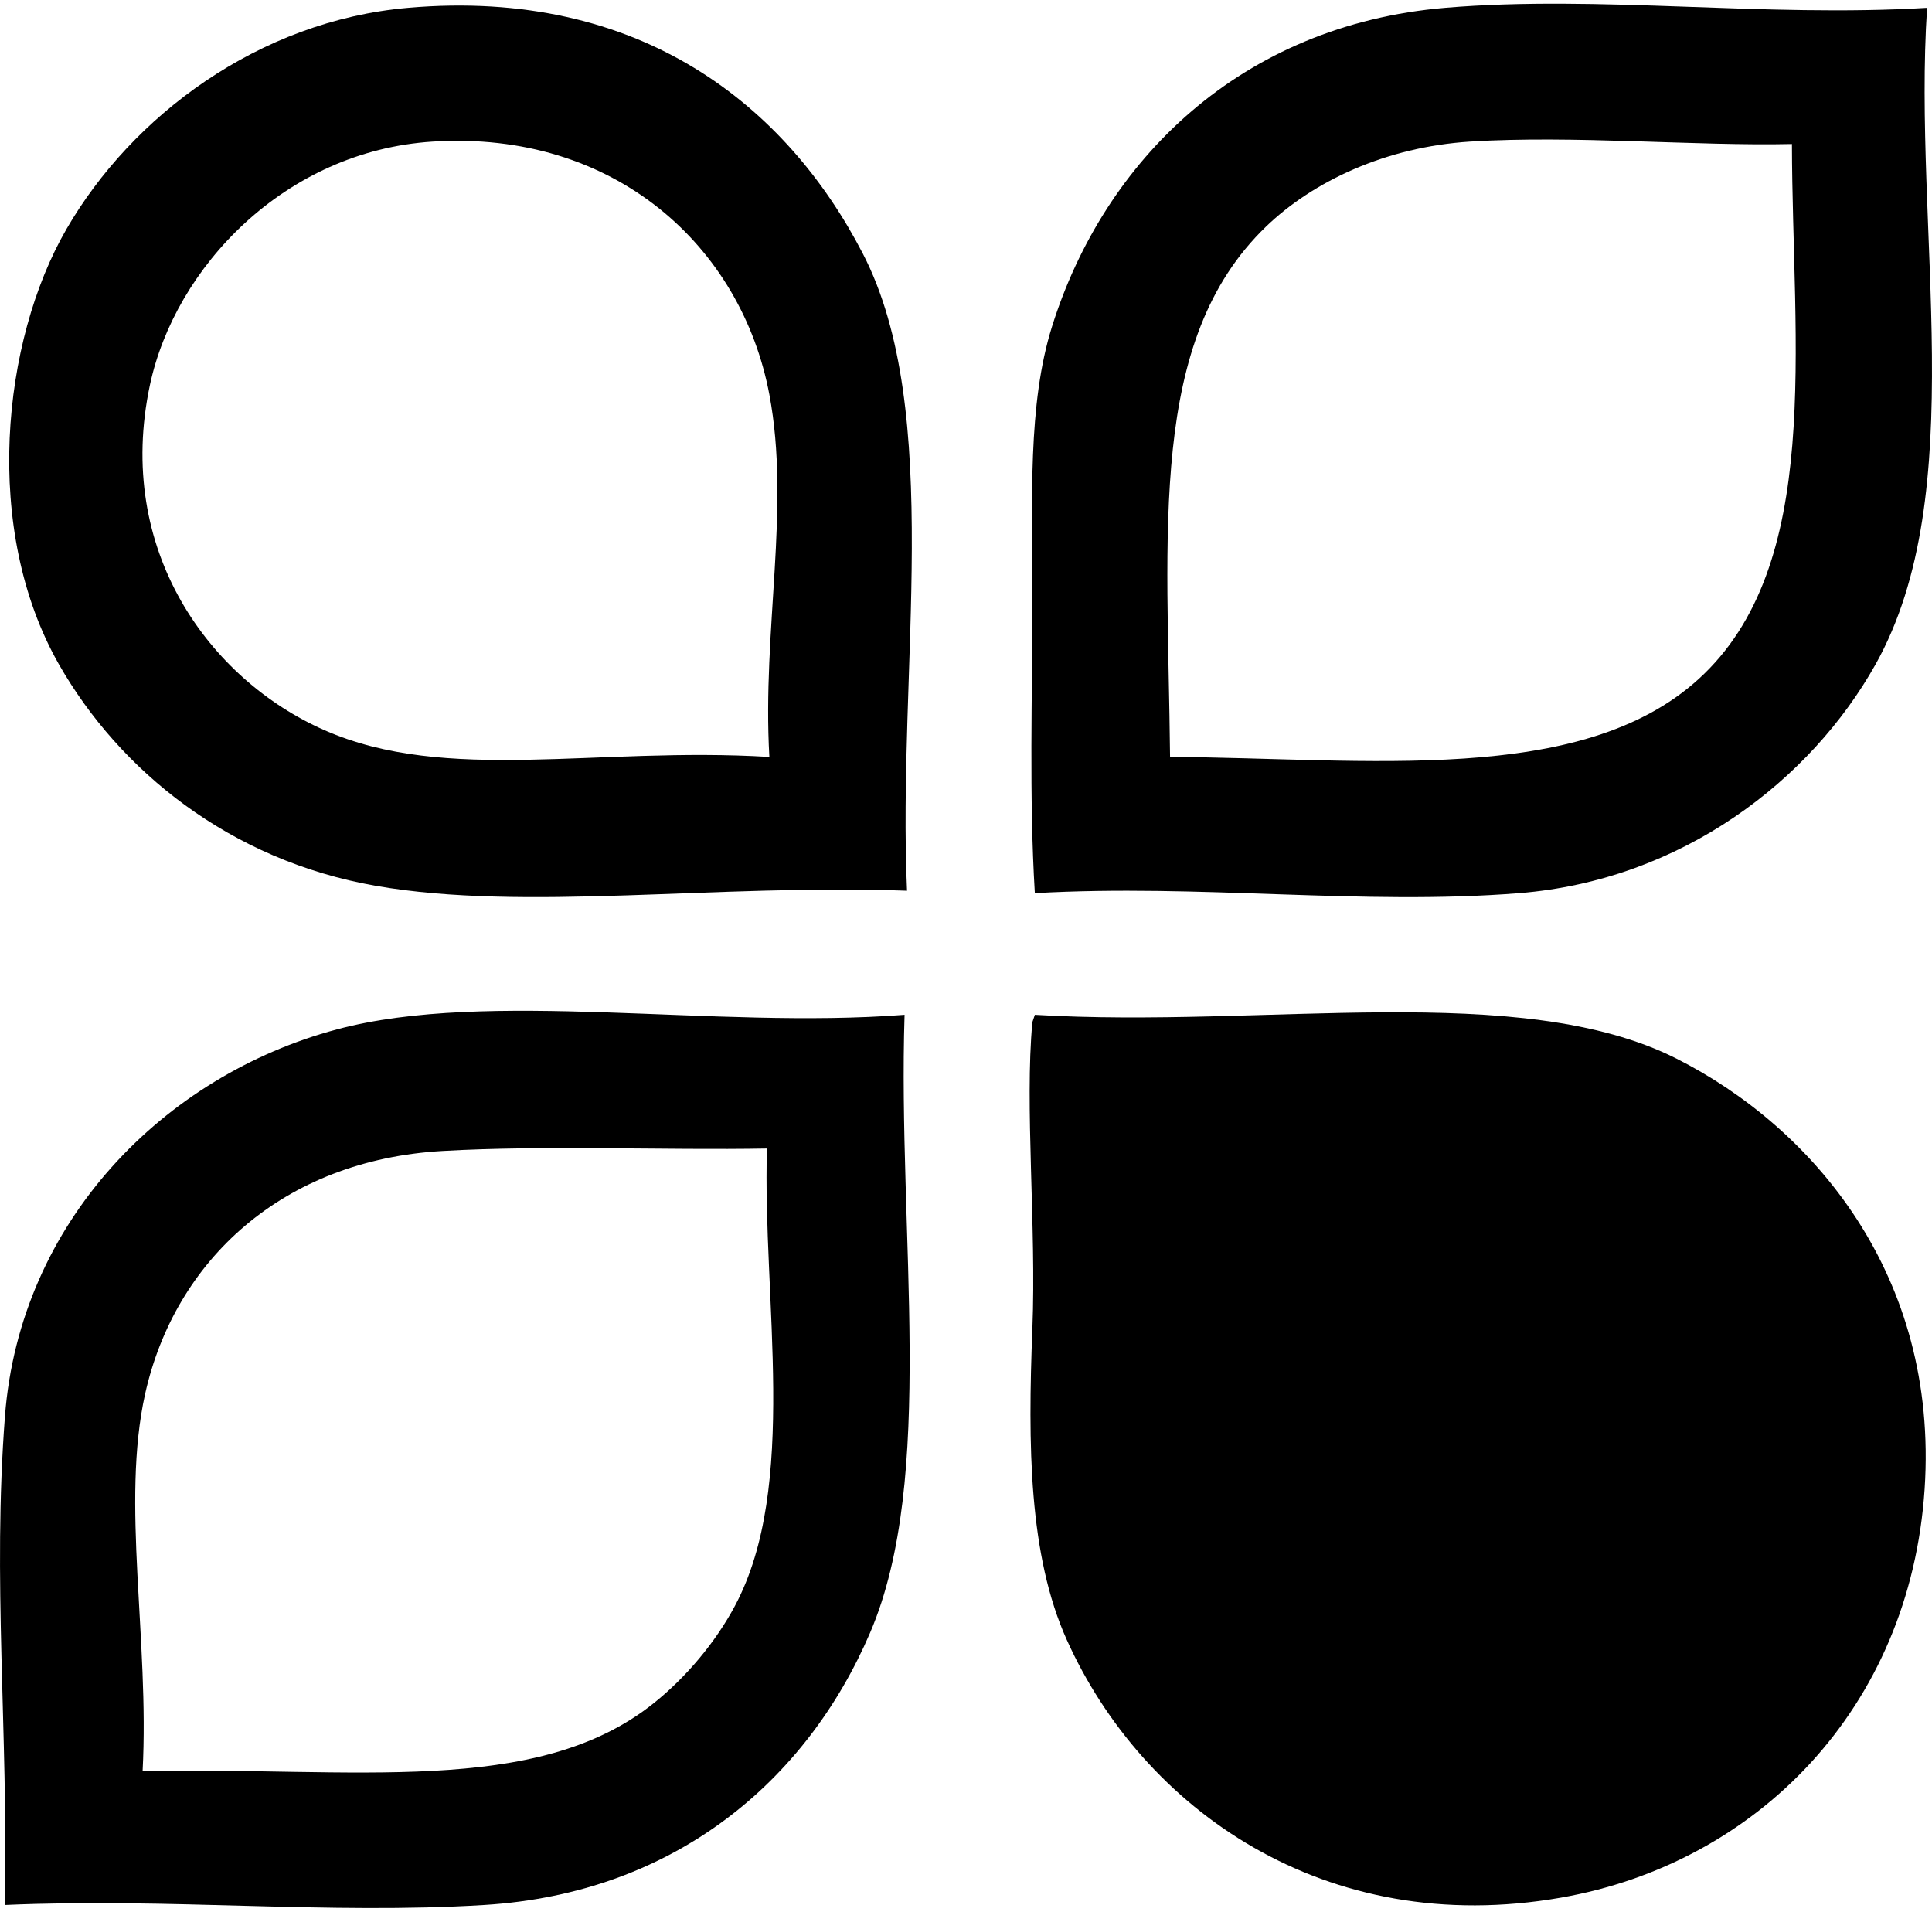
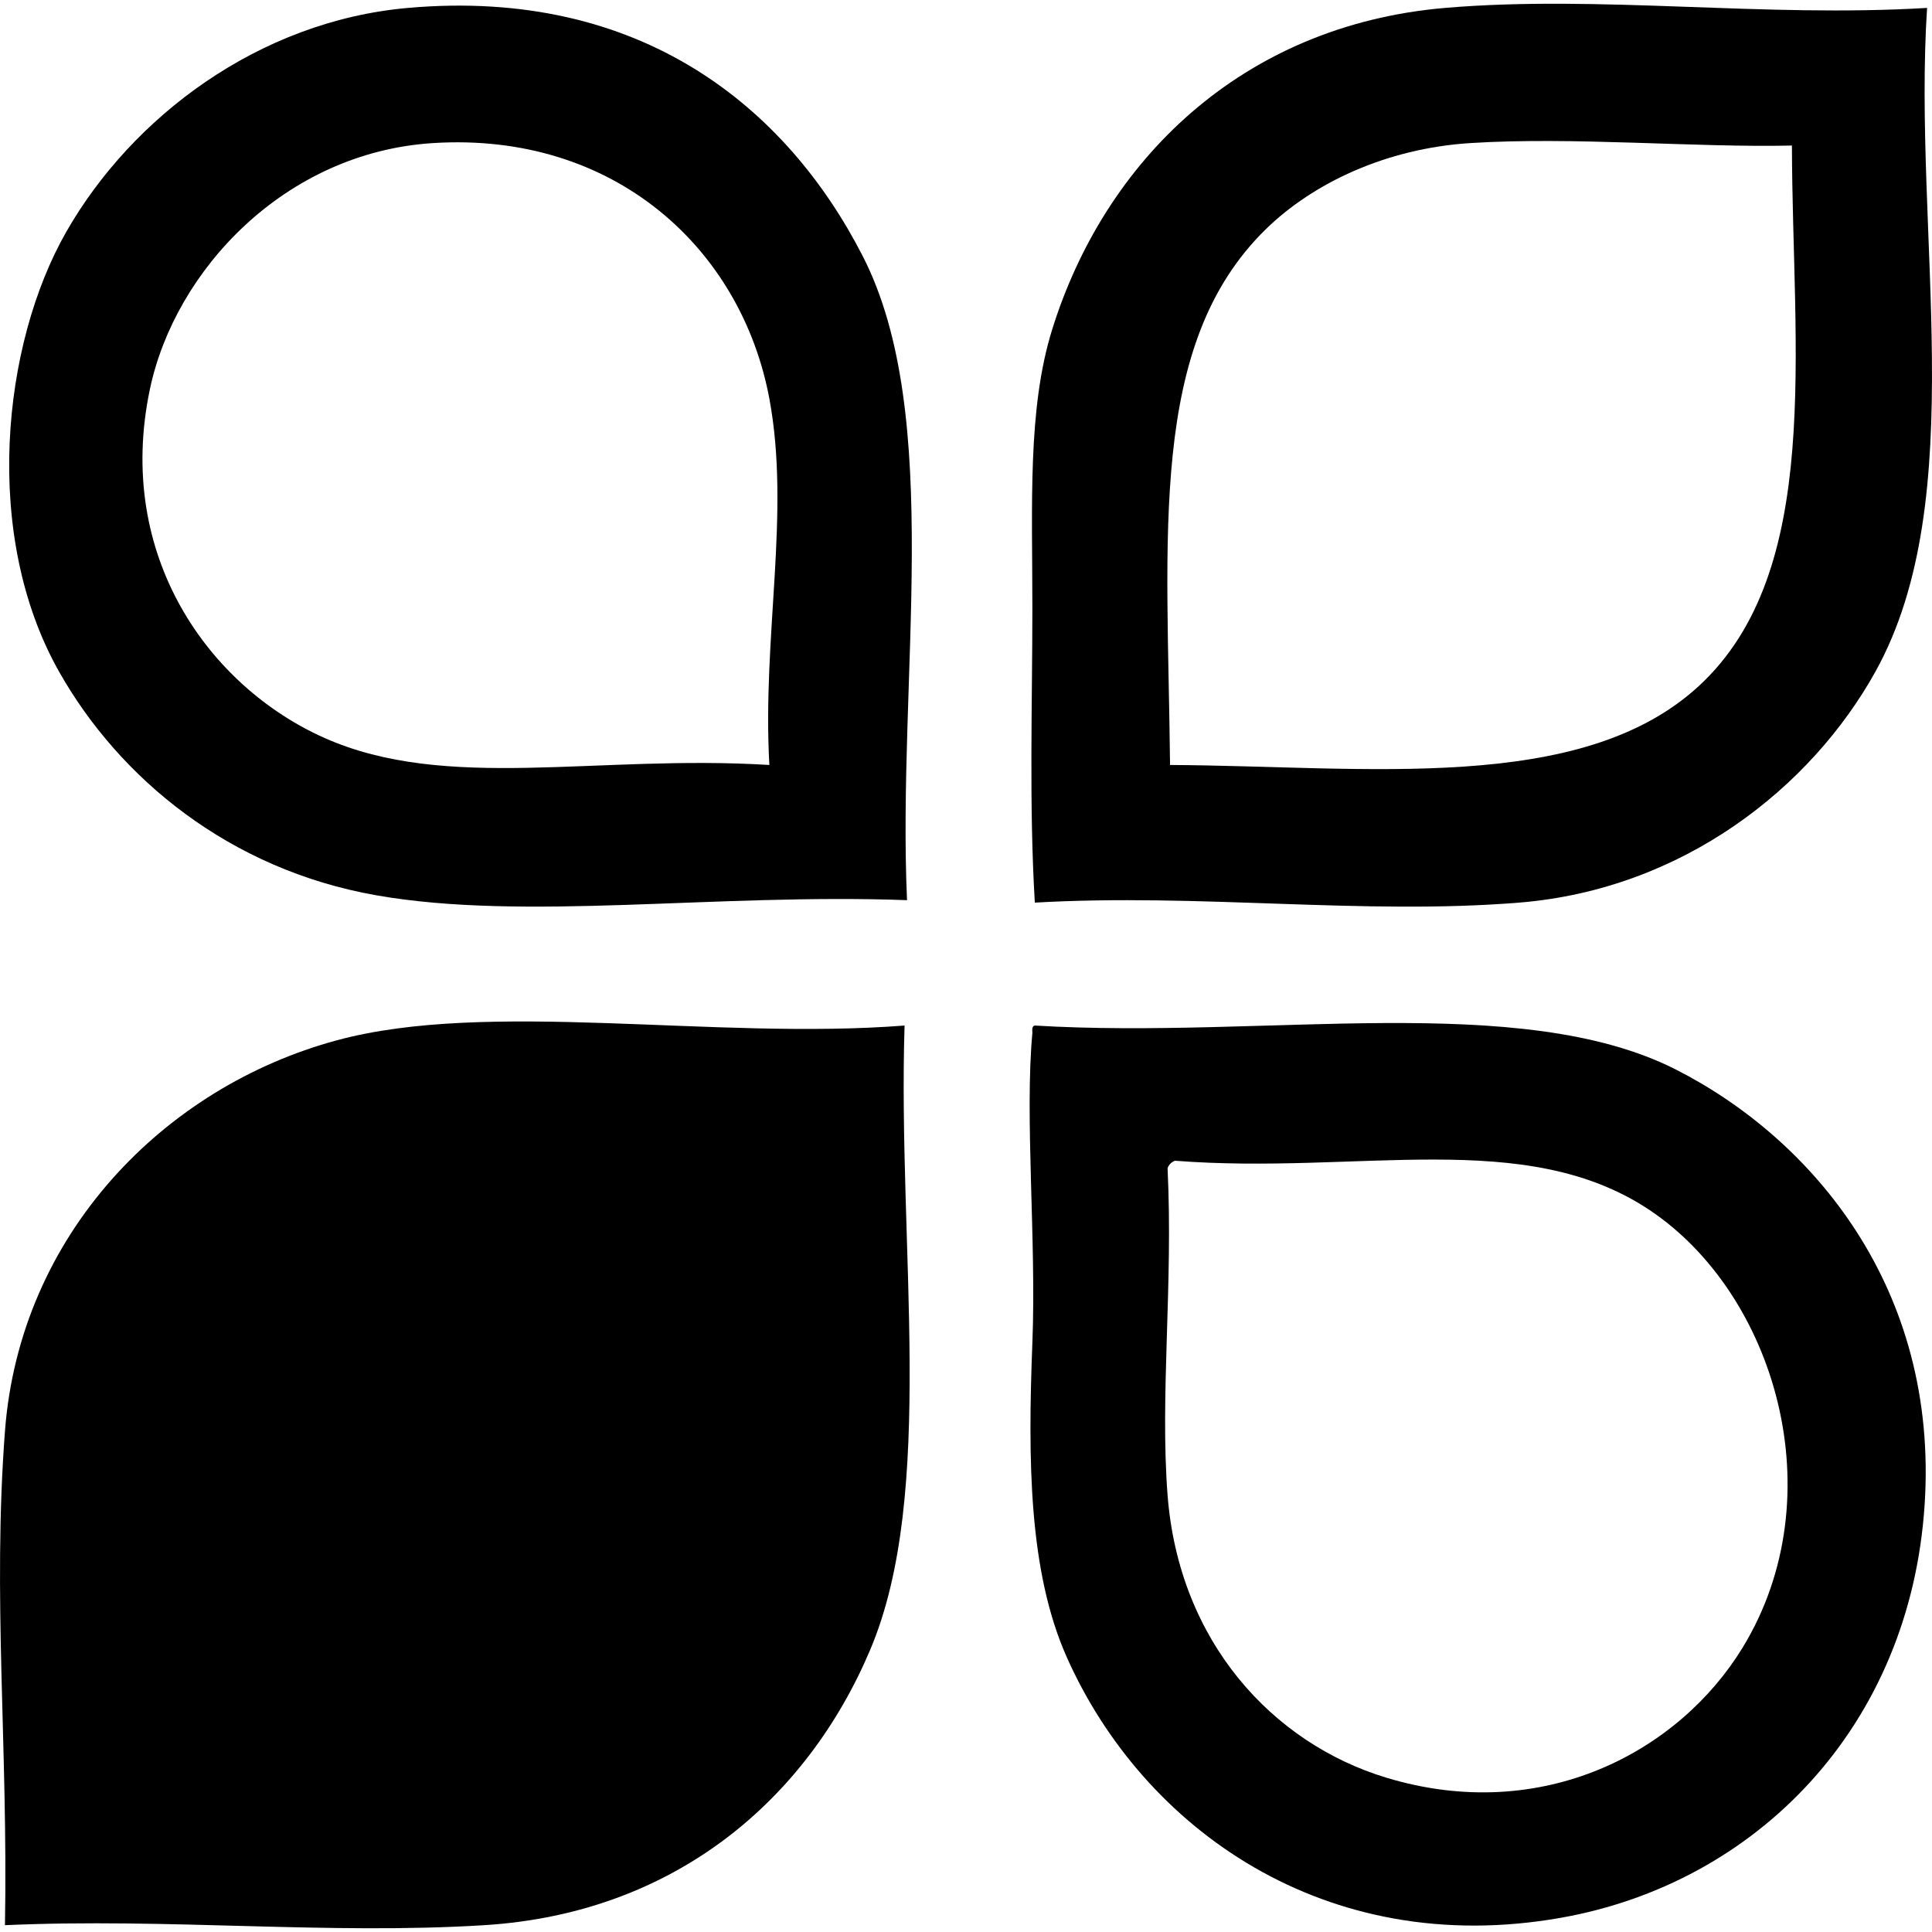
- <svg xmlns="http://www.w3.org/2000/svg" viewBox="0 0 95 94" role="img" aria-label="GreenSquare">
-   <g transform="translate(-1044 -419)">
-     <path d="M44.131 43.614C34.803 43.272 25.541 44.65 18.299 43.376 11.169 42.12 5.809 37.693 2.872 32.493-0.869 25.869 0.088 16.577 3.231 11.086 6.415 5.521 12.575 0.844 19.853 0.202 31.187-0.795 38.277 5.051 41.977 12.281 45.953 20.047 43.647 32.792 44.131 43.614ZM37.433 19.218C36.074 11.926 29.9 6.214 21.049 6.78 13.861 7.241 8.517 12.964 7.296 18.74 5.573 26.892 10.213 33.243 15.787 35.721 21.724 38.361 28.995 36.52 37.433 37.036 37.078 30.778 38.471 24.785 37.433 19.218Z" fill="currentColor" fill-rule="evenodd" transform="matrix(1.01064 0 0 1 1044 419.182)" />
-     <path d="M93.761 0.202C93.05 11.121 95.937 24.047 91.249 32.493 88.105 38.157 81.86 43.091 73.908 43.734 66.301 44.349 58.364 43.272 50.349 43.734 50.065 38.963 50.229 34.04 50.229 29.383 50.229 24.384 49.99 19.719 51.186 15.869 53.727 7.687 60.374 1.05 70.321 0.201 77.825-0.436 85.797 0.683 93.761 0.202ZM71.517 6.78C67.44 7.043 63.889 8.724 61.591 10.966 55.843 16.577 56.814 25.858 56.928 37.036 66.519 37.09 76.914 38.467 82.64 33.21 88.734 27.616 87.205 16.82 87.185 6.899 82.485 7.006 76.531 6.46 71.517 6.78Z" fill="currentColor" fill-rule="evenodd" transform="matrix(1.01064 0 0 1 1044 419.182)" />
-     <path d="M44.011 49.715C43.67 60.527 45.565 72.469 42.337 80.091 39.256 87.367 32.839 92.908 23.562 93.486 15.957 93.959 8.202 93.132 0.241 93.486 0.395 84.776-0.37 77.507 0.241 69.448 0.967 59.878 7.987 52.704 16.385 50.434 23.769 48.434 34.732 50.438 44.011 49.715ZM21.527 56.411C13.76 56.861 8.504 61.784 7.058 68.369 5.887 73.698 7.273 80.451 6.938 86.907 17.166 86.677 26.071 88.209 31.813 83.558 33.364 82.302 34.8 80.592 35.759 78.775 38.87 72.884 37.092 63.725 37.315 56.291 32.31 56.382 26.527 56.121 21.527 56.411Z" fill="currentColor" fill-rule="evenodd" transform="matrix(1.01064 0 0 1 1044 419.182)" />
-     <path d="M50.35 49.715C61.542 50.394 73.965 47.995 81.563 51.867 88.172 55.236 94.332 62.493 93.641 73.035 92.935 83.824 85.468 91.44 75.942 93.126 64.473 95.156 55.608 88.767 51.904 80.449 50.05 76.285 50.006 70.883 50.23 65.141 50.426 60.141 49.849 54.152 50.23 50.073 50.219 49.903 50.21 49.735ZM56.807 56.651C57.082 62.333 56.433 67.695 56.807 72.556 57.357 79.698 61.926 84.637 67.45 86.309 75.056 88.612 81.7 85.043 84.792 79.972 89.288 72.595 86.374 62.762 80.247 58.684 74.182 54.646 66.131 56.989 57.166 56.292 56.993 56.359 56.875 56.478 56.807 56.651Z" fill="currentColor" fill-rule="evenodd" transform="matrix(1.01064 0 0 1 1044 419.182)" />
+ <svg xmlns="http://www.w3.org/2000/svg" viewBox="0 0 227 227" role="img" aria-label="GreenSquare AI mark">
+   <g transform="translate(-223 -268)" fill="currentColor">
+     <path d="M329.571 373.765C307.045 372.939 284.678 376.266 267.19 373.189 249.971 370.155 237.028 359.464 229.935 346.907 220.9 330.911 223.212 308.472 230.802 295.212 238.492 281.773 253.368 270.478 270.944 268.929 298.314 266.522 315.434 280.639 324.37 298.099 333.971 316.851 328.403 347.629 329.571 373.765ZM313.397 314.851C310.115 297.242 295.206 283.447 273.831 284.814 256.472 285.927 243.568 299.748 240.619 313.695 236.458 333.382 247.664 348.72 261.124 354.704 275.461 361.077 293.019 356.632 313.397 357.88 312.54 342.765 315.904 328.294 313.397 314.851Z" fill-rule="evenodd" />
+     <path d="M449.422 268.929C447.705 295.296 454.679 326.512 443.357 346.907 435.764 360.586 420.684 372.5 401.481 374.054 383.111 375.539 363.944 372.939 344.587 374.054 343.901 362.532 344.298 350.644 344.298 339.397 344.298 327.326 343.72 316.059 346.61 306.762 352.745 287.003 368.796 270.976 392.817 268.927 410.939 267.388 430.19 270.09 449.422 268.929ZM395.707 284.814C385.861 285.448 377.284 289.507 371.736 294.923 357.854 308.472 360.2 330.885 360.474 357.88 383.636 358.01 408.738 361.335 422.567 348.638 437.284 335.13 433.59 309.06 433.542 285.101 422.194 285.359 407.814 284.041 395.707 284.814Z" fill-rule="evenodd" />
+     <path d="M329.282 388.496C328.459 414.607 333.034 443.444 325.239 461.853 317.799 479.423 302.302 492.804 279.899 494.198 261.534 495.342 242.807 493.343 223.583 494.198 223.954 473.165 222.107 455.612 223.583 436.151 225.336 413.04 242.287 395.715 262.569 390.232 280.4 385.404 306.874 390.242 329.282 388.496Z" />
+     <path d="M344.589 388.496C371.618 390.136 401.618 384.343 419.966 393.695 435.926 401.829 450.802 419.356 449.133 444.812 447.428 470.866 429.396 489.26 406.391 493.331 378.695 498.231 357.289 482.804 348.343 462.717 343.865 452.662 343.759 439.616 344.3 425.749 344.772 413.676 343.381 399.211 344.3 389.361 344.274 388.951 344.252 388.544 344.589 388.496ZM360.183 405.246C360.847 418.968 359.28 431.918 360.183 443.656 361.512 460.904 372.545 472.83 385.885 476.869 404.252 482.428 420.296 473.81 427.763 461.564 438.62 443.75 431.584 420.004 416.788 410.155 402.141 400.406 382.699 406.062 361.05 404.381 360.633 404.542 360.347 404.829 360.183 405.246Z" fill-rule="evenodd" />
  </g>
</svg>
